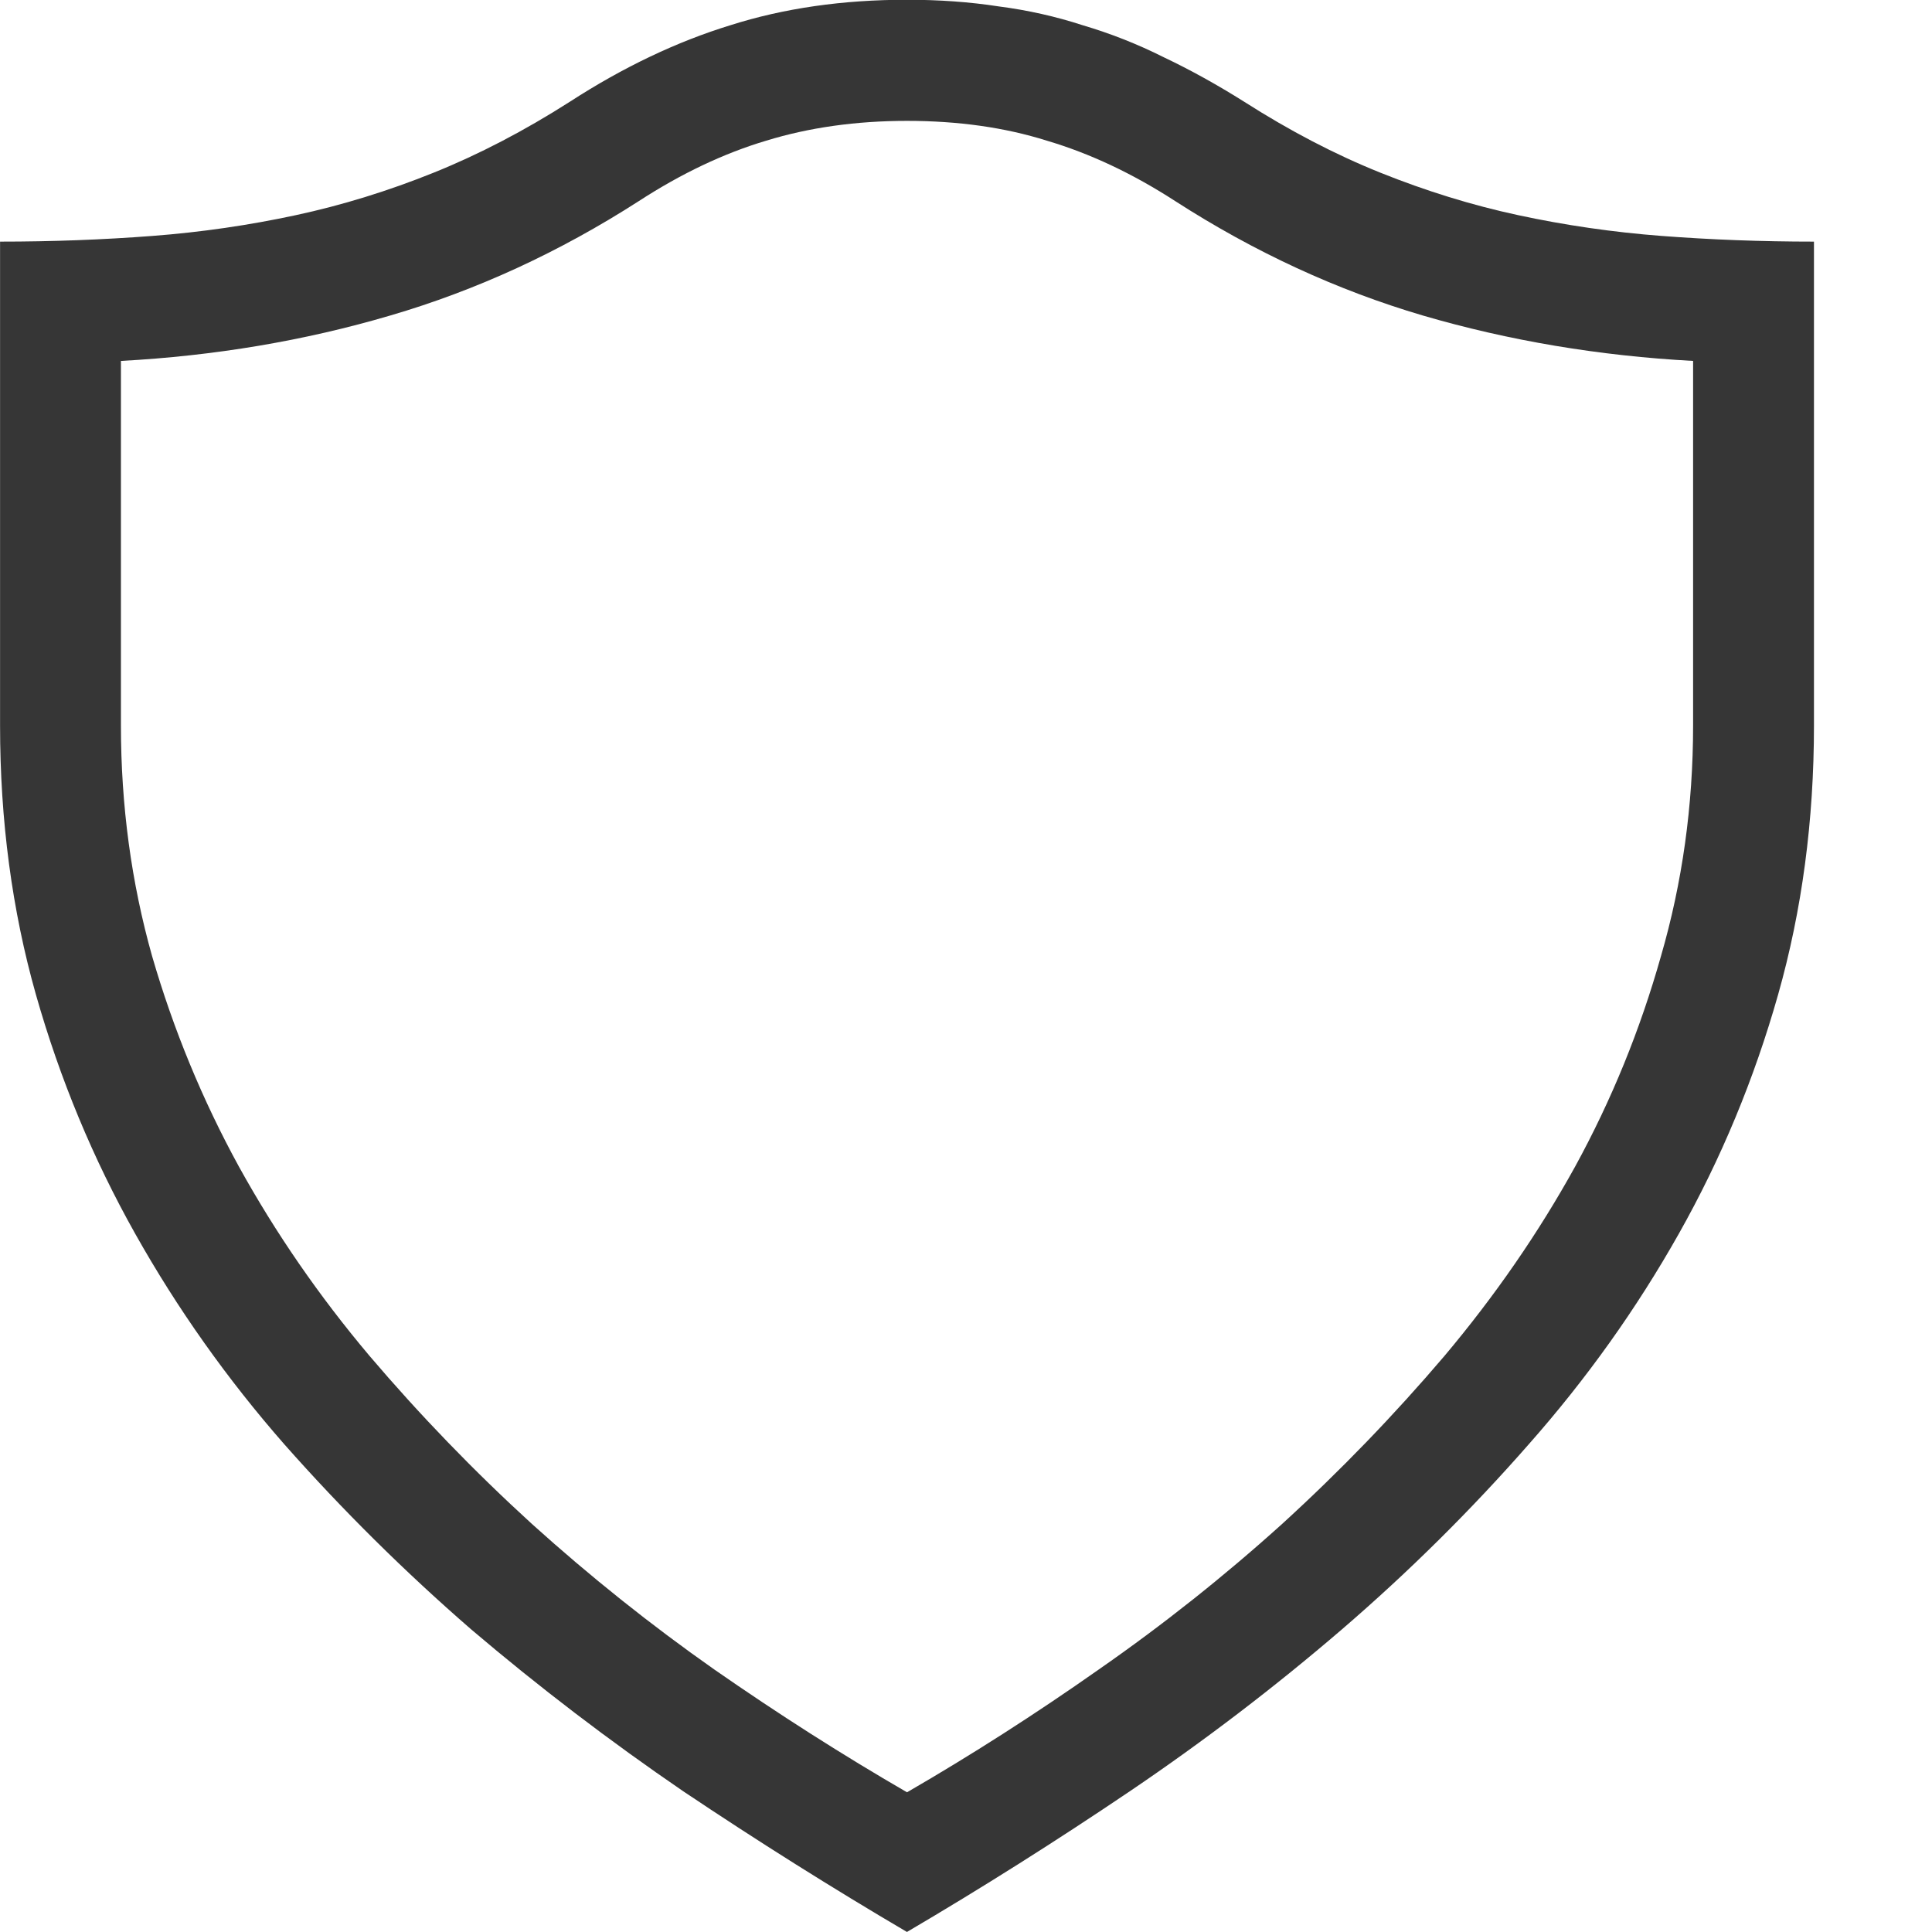
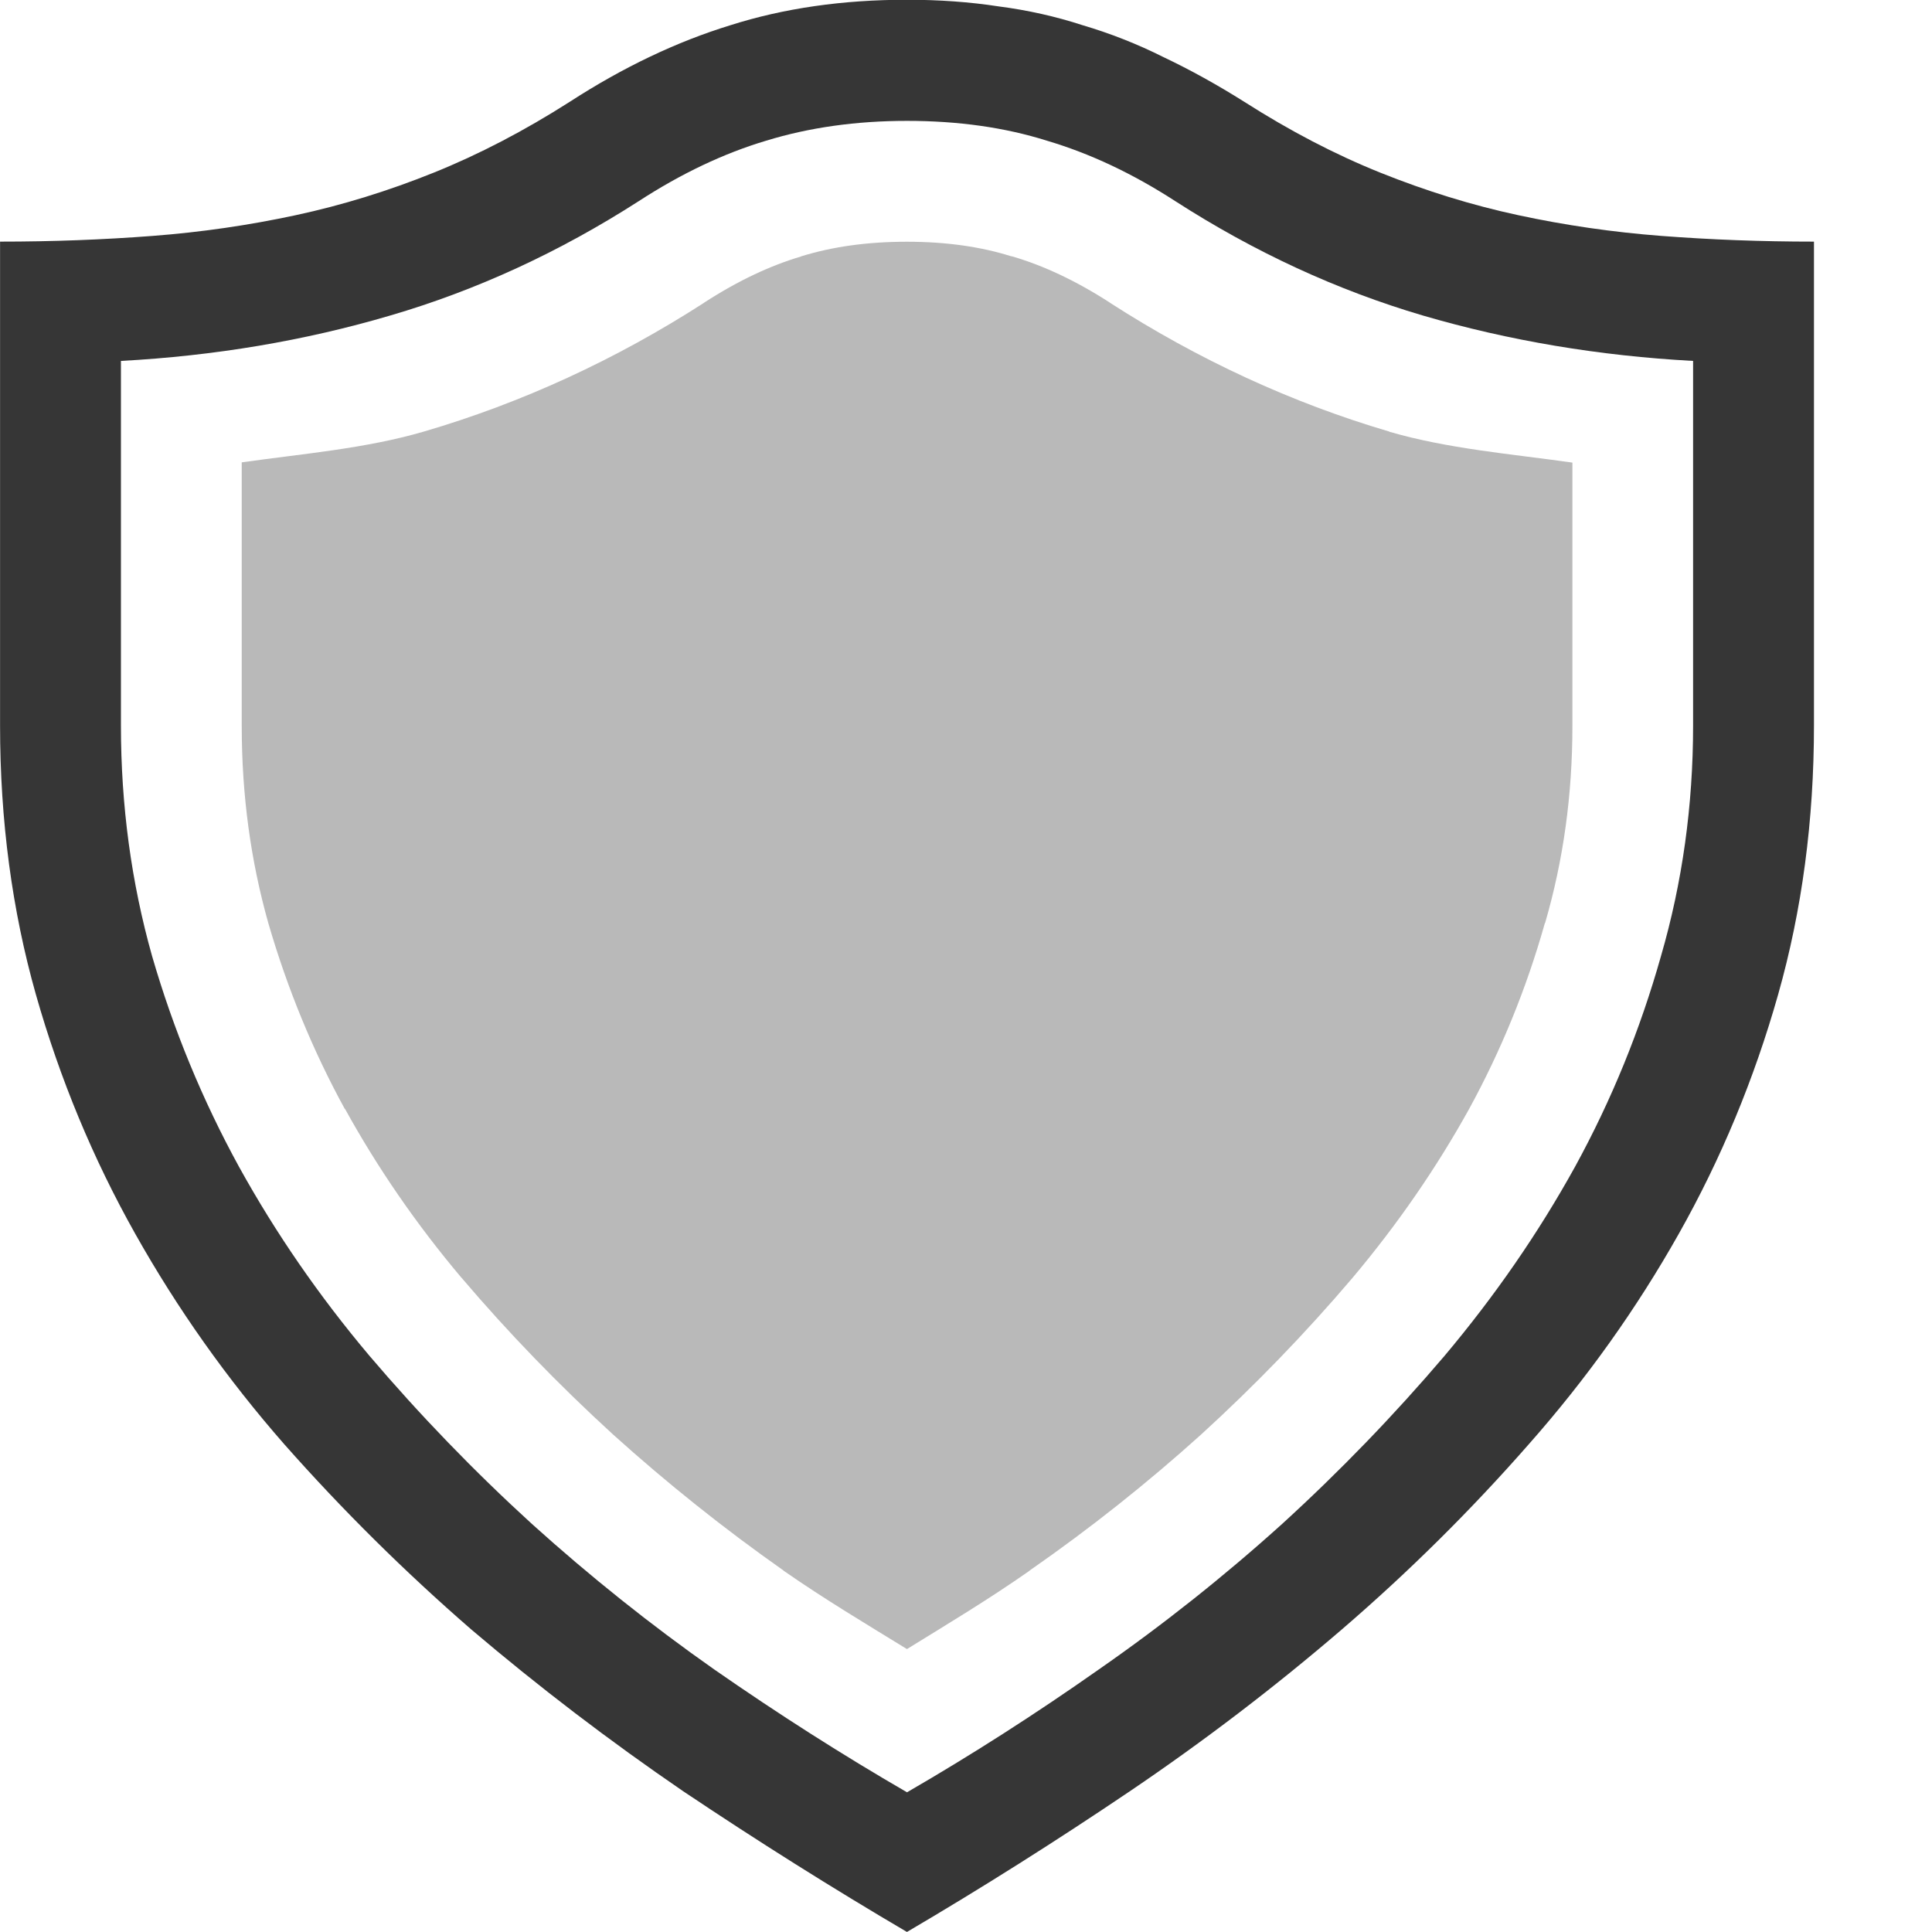
<svg xmlns="http://www.w3.org/2000/svg" width="16" height="16" version="1.1">
  <defs>
    <style id="current-color-scheme" type="text/css">.ColorScheme-Text { color:#363636; }</style>
  </defs>
  <g transform="translate(-.0075027)" fill="#363636" stroke-linecap="round" stroke-linejoin="round" stroke-width="2.671" style="paint-order:stroke fill markers" aria-label="">
    <path d="m7.519 16c-0.621-0.365-1.239-0.754-1.854-1.166-0.61-0.417-1.194-0.863-1.753-1.338-0.553-0.48-1.069-0.991-1.549-1.534-0.475-0.542-0.887-1.124-1.236-1.745-0.349-0.621-0.623-1.28-0.822-1.98-0.198-0.699-0.297-1.442-0.297-2.23v-4.006c0.433 0 0.853-0.016 1.26-0.047 0.407-0.031 0.803-0.089 1.189-0.172s0.767-0.201 1.142-0.352 0.751-0.347 1.127-0.587c0.443-0.287 0.887-0.498 1.33-0.634 0.443-0.141 0.931-0.211 1.463-0.211 0.266 0 0.519 0.018 0.759 0.055 0.24 0.031 0.472 0.083 0.696 0.156 0.23 0.068 0.454 0.156 0.673 0.266 0.219 0.104 0.441 0.227 0.665 0.368 0.376 0.24 0.751 0.436 1.127 0.587s0.756 0.269 1.142 0.352c0.386 0.083 0.782 0.141 1.189 0.172 0.407 0.031 0.827 0.047 1.26 0.047v4.006c0 0.788-0.099 1.531-0.297 2.23-0.198 0.699-0.472 1.359-0.822 1.98s-0.764 1.202-1.244 1.745c-0.475 0.542-0.991 1.054-1.549 1.534-0.553 0.475-1.137 0.921-1.753 1.338-0.61 0.412-1.226 0.801-1.847 1.166zm-6.51-13.011v3.02c0 0.662 0.086 1.299 0.258 1.909 0.177 0.61 0.417 1.192 0.72 1.745 0.303 0.548 0.662 1.069 1.08 1.565 0.417 0.49 0.866 0.955 1.346 1.393 0.48 0.433 0.983 0.835 1.51 1.205 0.532 0.37 1.064 0.709 1.596 1.017 0.532-0.308 1.062-0.647 1.588-1.017 0.532-0.37 1.038-0.772 1.518-1.205 0.48-0.438 0.928-0.902 1.346-1.393 0.417-0.496 0.777-1.017 1.08-1.565 0.303-0.553 0.54-1.135 0.712-1.745 0.177-0.61 0.266-1.247 0.266-1.909v-3.02c-0.777-0.042-1.523-0.167-2.238-0.376-0.709-0.209-1.393-0.524-2.05-0.947-0.355-0.23-0.709-0.396-1.064-0.501-0.349-0.11-0.735-0.164-1.158-0.164-0.422 0-0.811 0.055-1.166 0.164-0.349 0.104-0.702 0.271-1.056 0.501-0.657 0.422-1.343 0.738-2.058 0.947-0.709 0.209-1.453 0.334-2.23 0.376z" stroke-width="2.671" />
+     <path transform="translate(.0075027)" d="m7.51 2.002c-0.336 0-0.621 0.043-0.869 0.119l-0.006 0.002-0.004 0.002c-0.246 0.073-0.512 0.195-0.799 0.381l-0.002 0.002c-0.732 0.471-1.508 0.828-2.316 1.065-0.484 0.142-1.003 0.184-1.512 0.256v2.182c0 0.576 0.074 1.117 0.221 1.637 0.157 0.539 0.367 1.051 0.633 1.537v-0.004c0.269 0.488 0.589 0.954 0.965 1.4l0.004 0.004c0.387 0.455 0.804 0.885 1.25 1.293 0.449 0.405 0.92 0.781 1.412 1.127l0.004 0.004c0.341 0.237 0.68 0.439 1.02 0.648 0.338-0.209 0.676-0.411 1.014-0.648l0.002-0.002 0.002-0.002c0.496-0.345 0.969-0.72 1.416-1.123 0.448-0.409 0.865-0.84 1.254-1.297 0.376-0.447 0.697-0.913 0.967-1.4 0.266-0.487 0.475-0.998 0.627-1.537l0.002-0.004 0.002-0.004c0.15-0.517 0.225-1.056 0.225-1.629v-2.18c-0.51-0.072-1.03-0.114-1.518-0.256v-0.002h-0.002c-0.804-0.237-1.577-0.594-2.309-1.065l-0.002-0.002c-0.285-0.184-0.552-0.307-0.803-0.381l-0.008-0.002-0.01-0.002c-0.24-0.075-0.523-0.119-0.859-0.119z" opacity=".35" />
  </g>
</svg>
